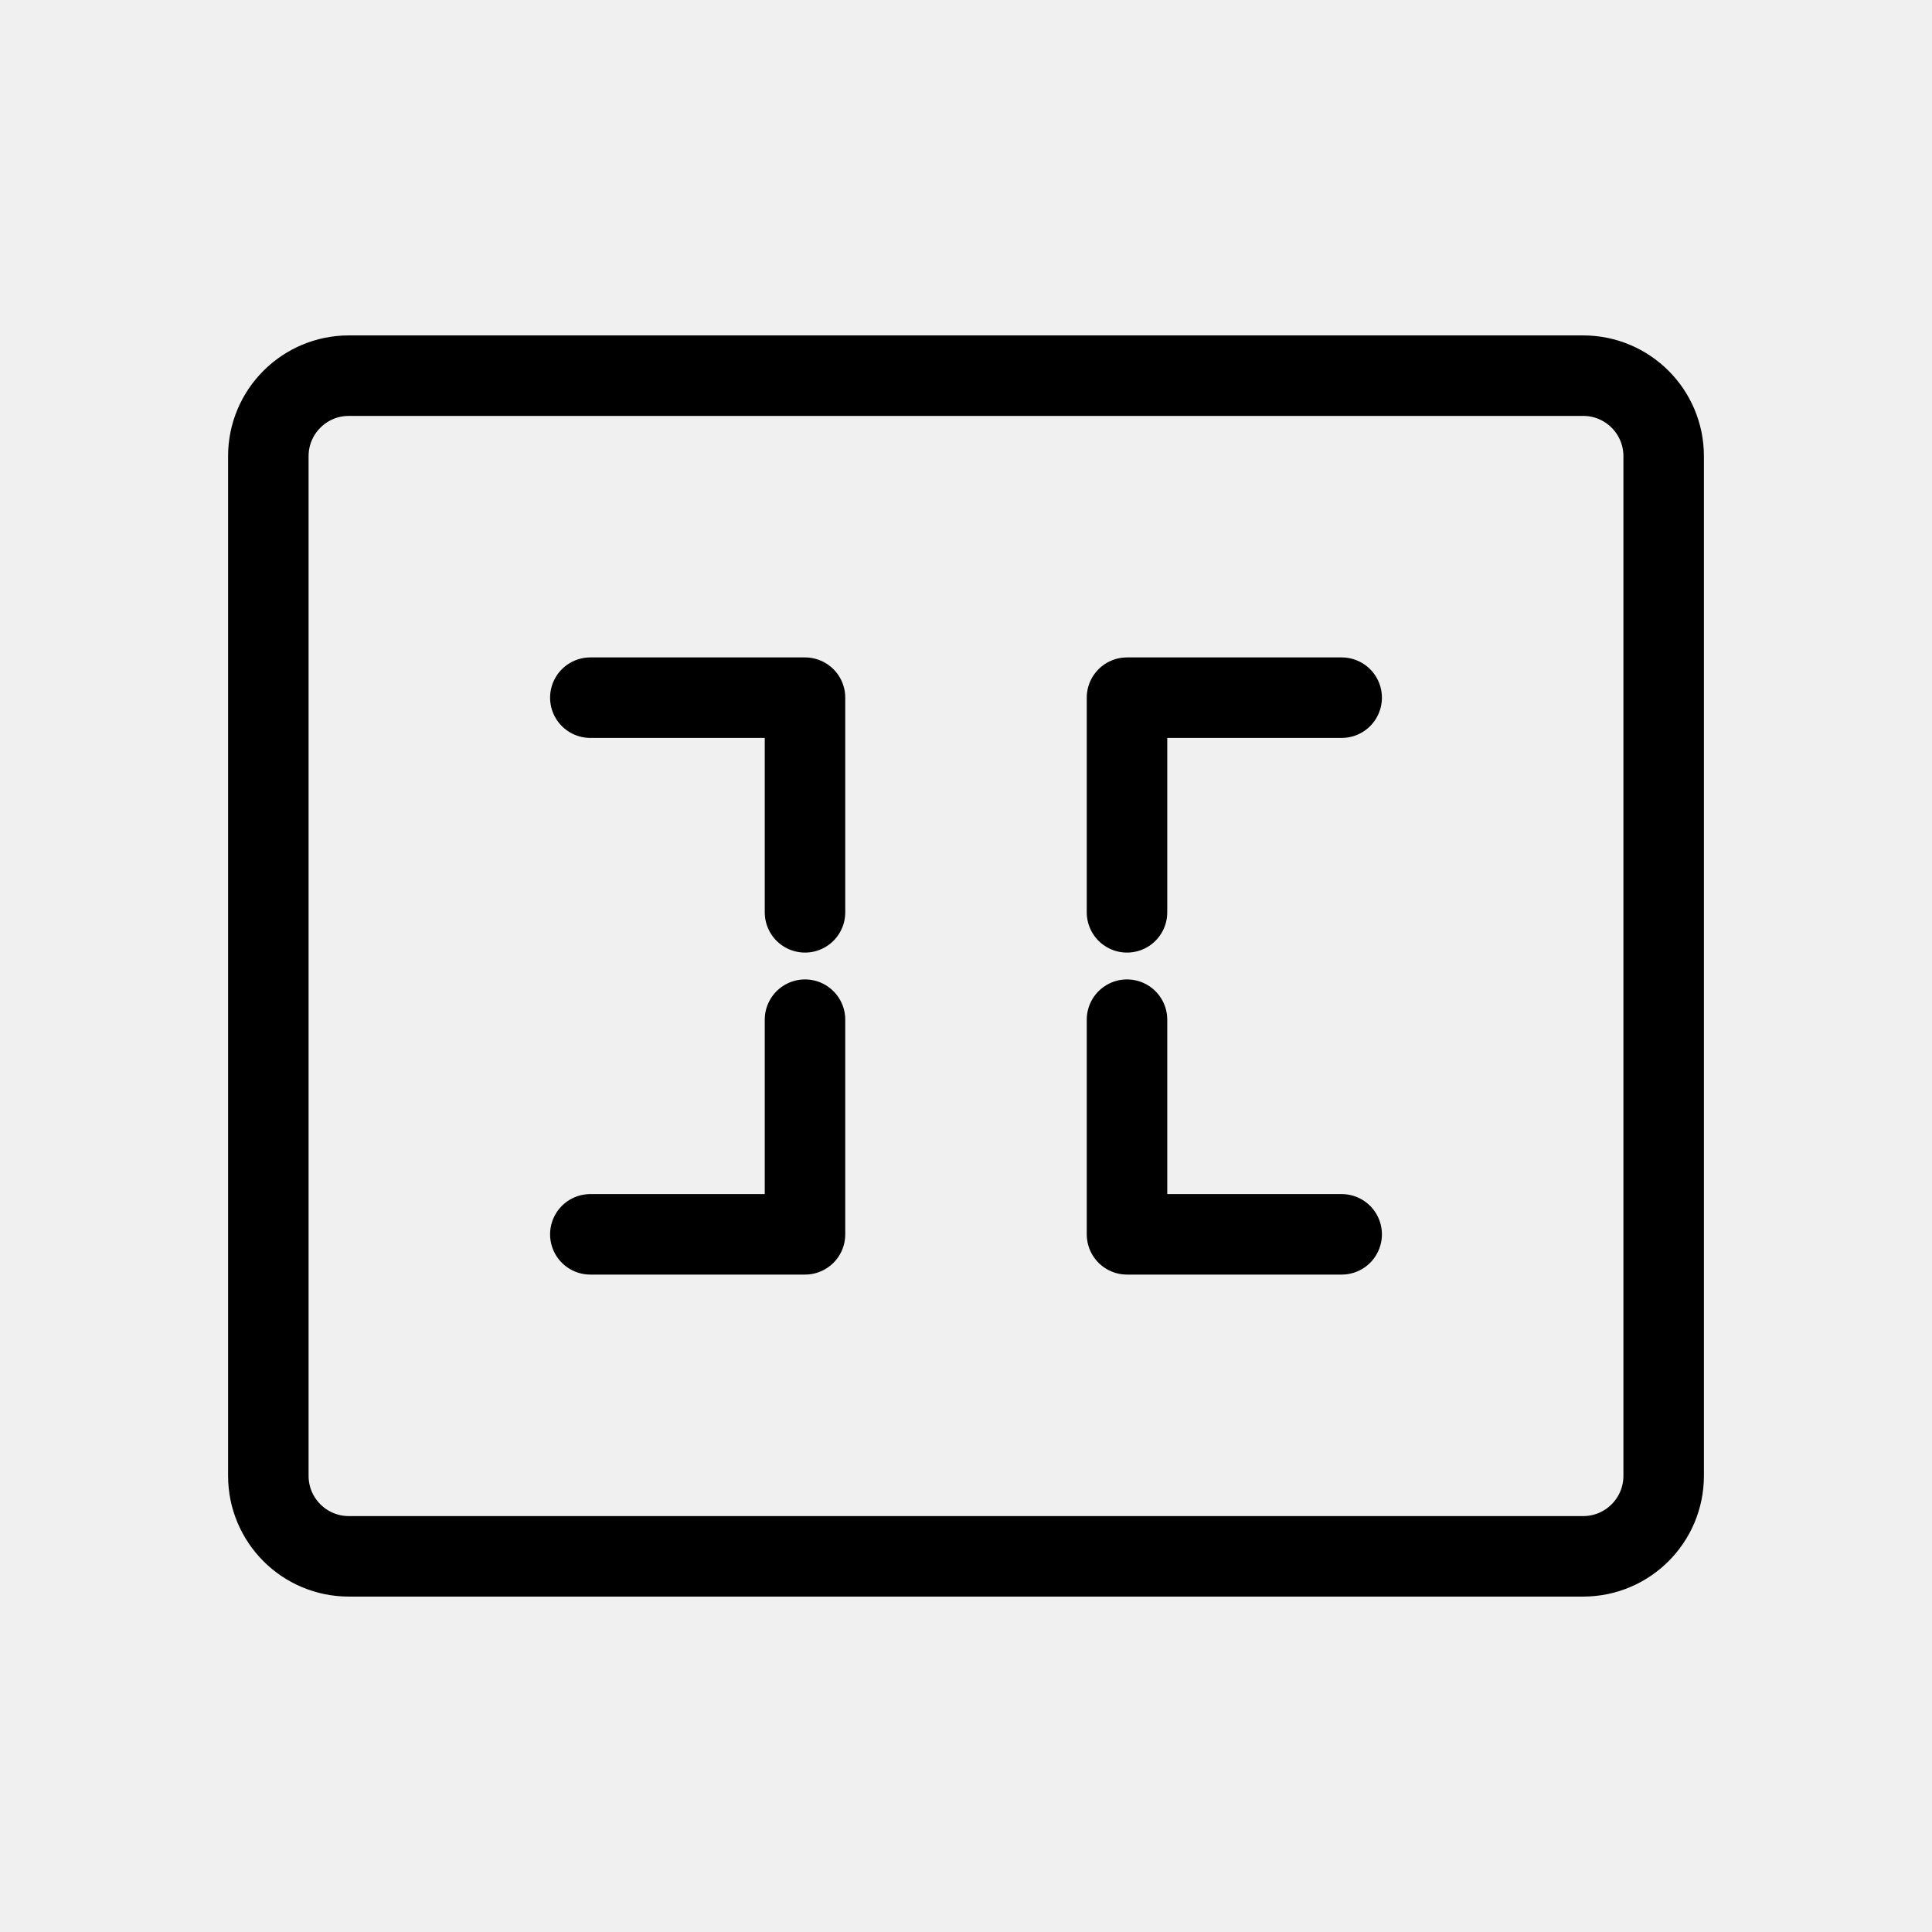
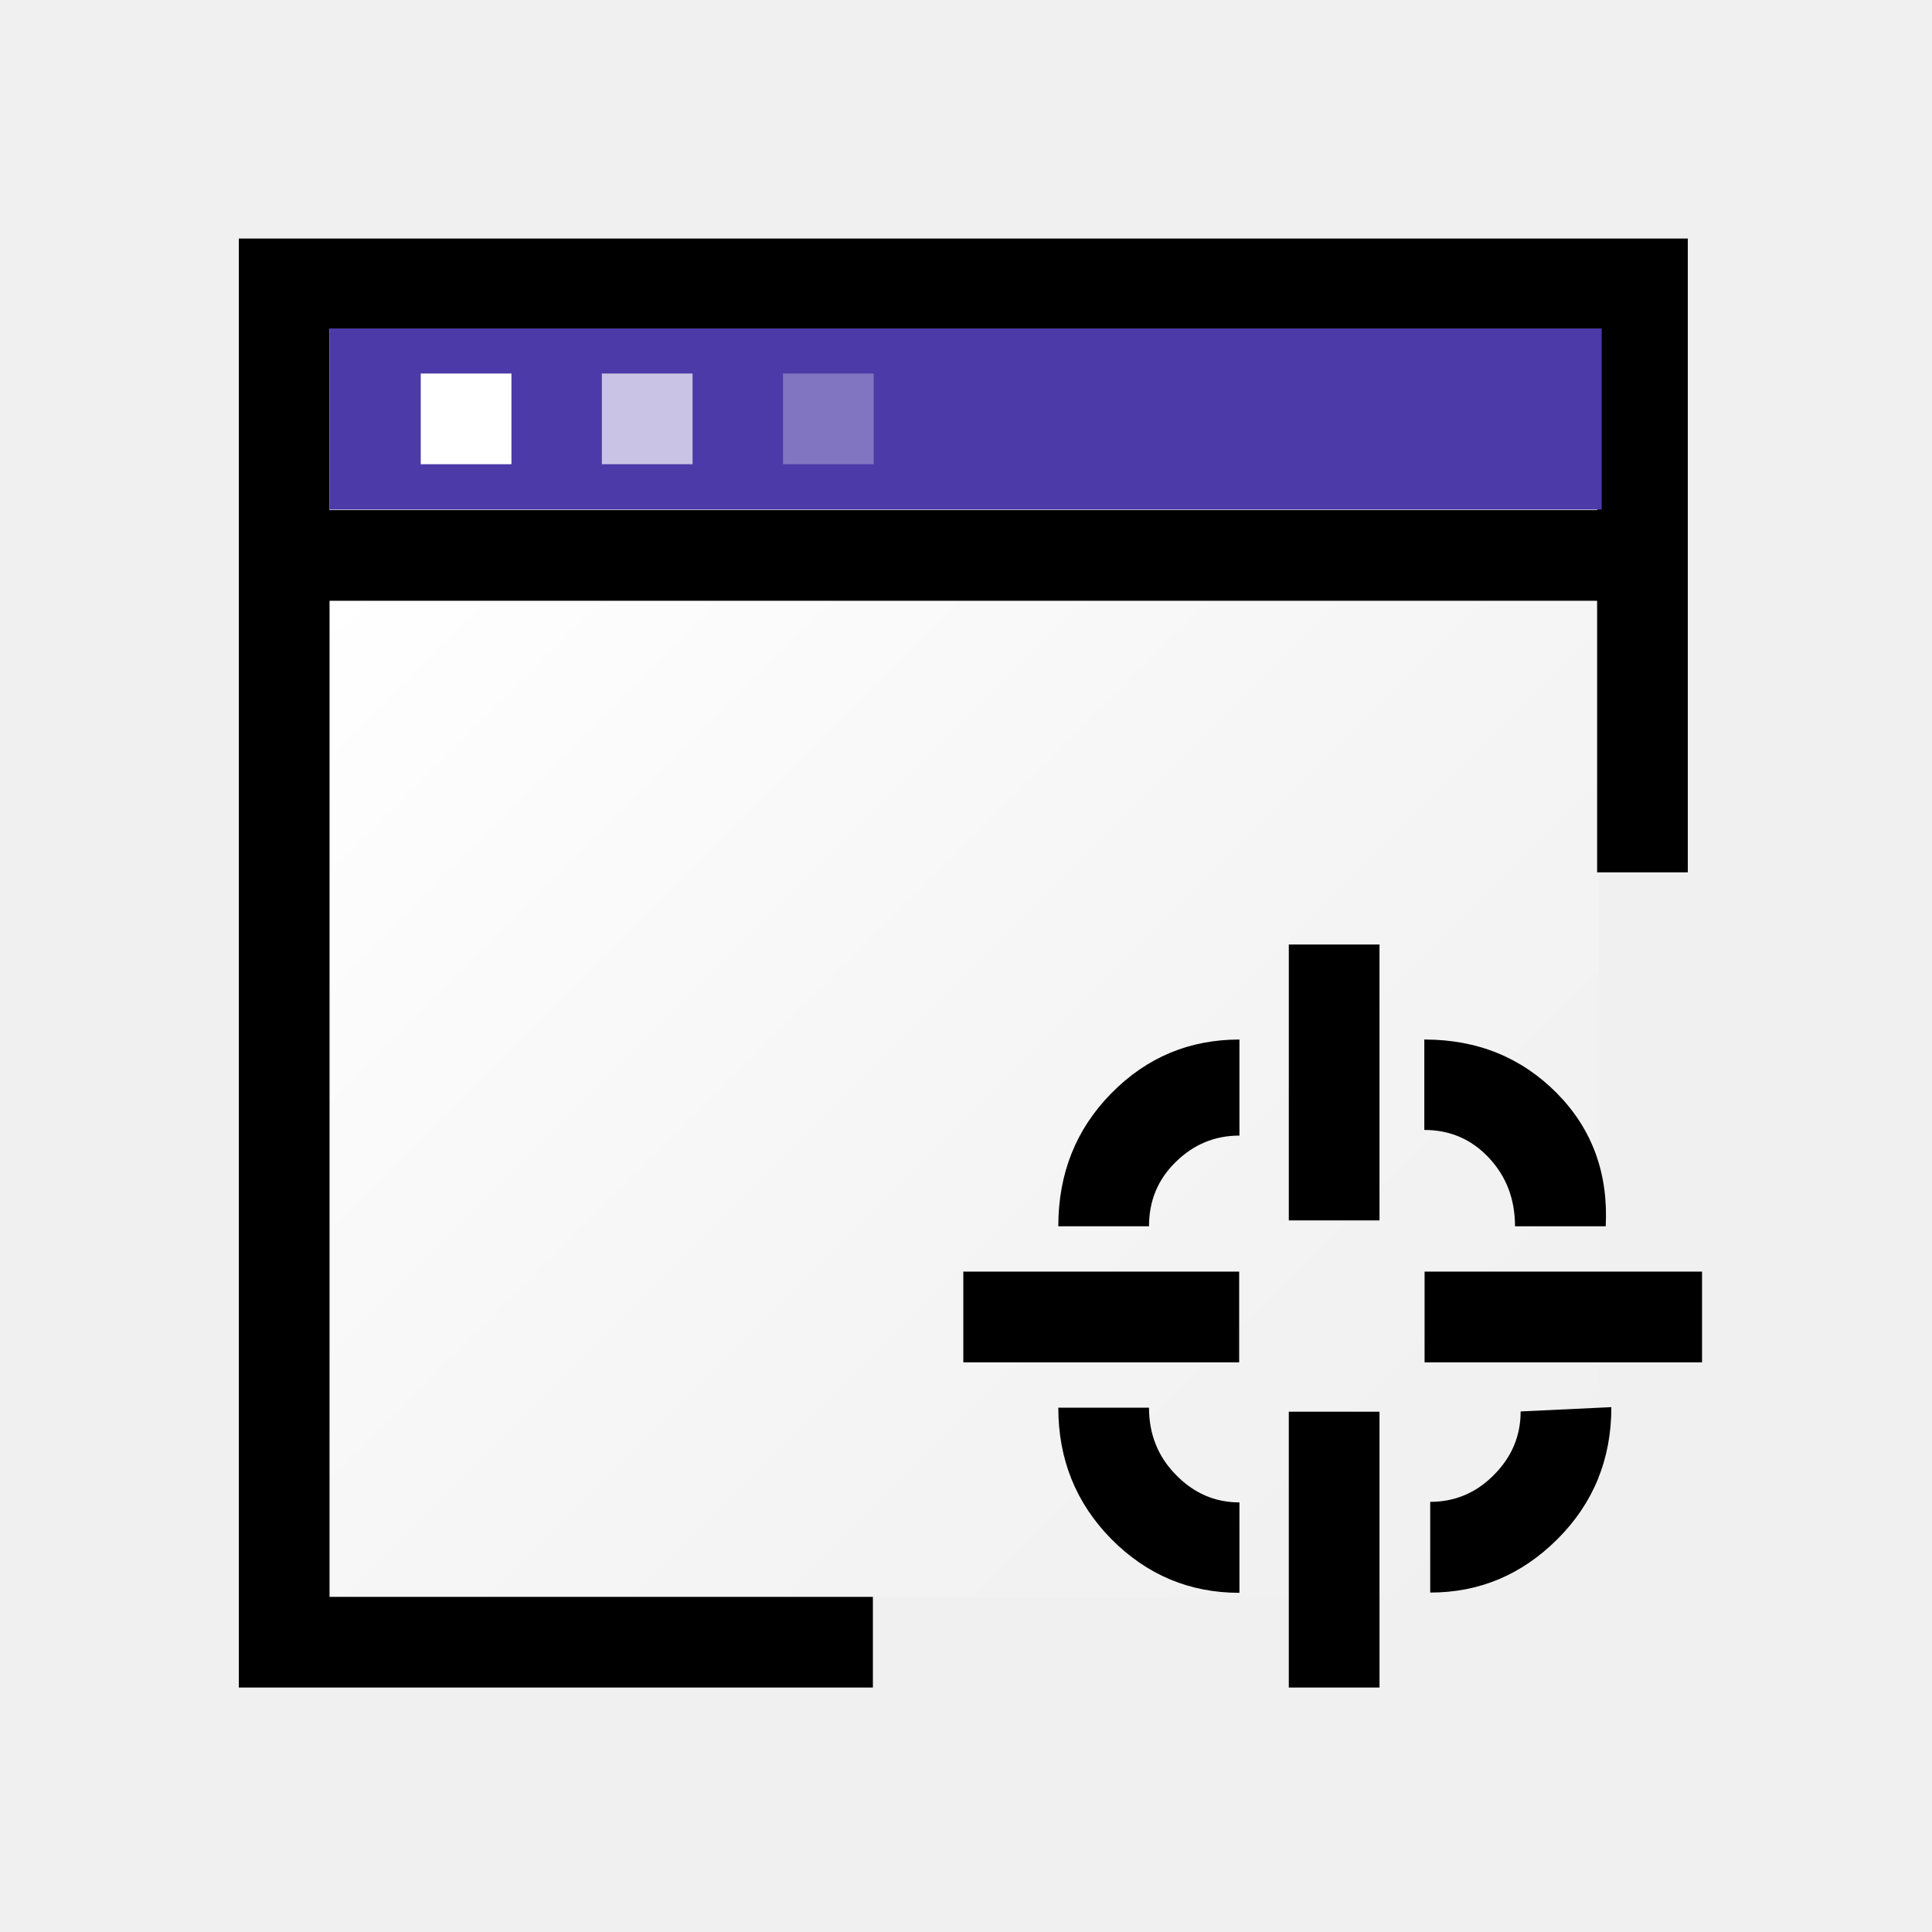
- <svg xmlns="http://www.w3.org/2000/svg" id="comp-fit" viewBox="0 0 72 72">
-   <rect x="10" y="14" width="52" height="44" rx="3" ry="3" fill="none" stroke="#000" stroke-width="3" />
-   <polyline points="22,26 30,26 30,34" fill="none" stroke="#000" stroke-width="3" stroke-linecap="round" stroke-linejoin="round" />
-   <polyline points="50,26 42,26 42,34" fill="none" stroke="#000" stroke-width="3" stroke-linecap="round" stroke-linejoin="round" />
-   <polyline points="22,46 30,46 30,38" fill="none" stroke="#000" stroke-width="3" stroke-linecap="round" stroke-linejoin="round" />
-   <polyline points="50,46 42,46 42,38" fill="none" stroke="#000" stroke-width="3" stroke-linecap="round" stroke-linejoin="round" />
+ <svg xmlns="http://www.w3.org/2000/svg" viewBox="0 0 72 72">
+   <defs>
+     <style>
+       .cls-1 {
+         fill: url(#linear-gradient);
+       }
+ 
+       .cls-2 {
+         opacity: .3;
+       }
+ 
+       .cls-2, .cls-3, .cls-4 {
+         fill: #fff;
+       }
+ 
+       .cls-3 {
+         opacity: .7;
+       }
+ 
+       .cls-5 {
+         fill: #4b3aa8;
+       }
+     </style>
+     <linearGradient id="linear-gradient" x1="14.83" y1="19.83" x2="57.05" y2="62.05" gradientUnits="userSpaceOnUse">
+       <stop offset="0" stop-color="#fff" />
+       <stop offset="0" stop-color="#fff" stop-opacity=".99" />
+       <stop offset=".23" stop-color="#fff" stop-opacity=".69" />
+       <stop offset=".43" stop-color="#fff" stop-opacity=".45" />
+       <stop offset=".62" stop-color="#fff" stop-opacity=".25" />
+       <stop offset=".78" stop-color="#fff" stop-opacity=".12" />
+       <stop offset=".91" stop-color="#fff" stop-opacity=".03" />
+       <stop offset="1" stop-color="#fff" stop-opacity="0" />
+     </linearGradient>
+   </defs>
+   <g id="c-white">
+     <rect class="cls-1" x="12.31" y="22.36" width="47.27" height="37.16" />
+   </g>
+   <g id="comp-fit">
+     <path d="M32.53,62.89H8.9V8.89h54v23.62h-3.38v-10.12H12.28v37.12h20.25v3.38ZM12.28,19.01h47.25v-6.75H12.28v6.75ZM15.65,13.95h3.38v3.38h-3.38v-3.38ZM22.4,13.95h3.38v3.38h-3.38v-3.38ZM29.15,13.95h3.38v3.38h-3.38v-3.38ZM35.9,47.39h10.28v3.38h-10.28v-3.38ZM46.19,42.32c-.92,0-1.71.33-2.37.98-.67.65-1,1.45-1,2.4h-3.38c0-1.97.66-3.62,1.98-4.96,1.32-1.34,2.91-2,4.77-2v3.59ZM46.19,59.36c-1.86,0-3.45-.67-4.77-2-1.32-1.34-1.98-2.97-1.98-4.9h3.38c0,.98.33,1.82,1,2.5.67.69,1.46,1.03,2.37,1.03v3.38ZM48.03,35.2h3.38v10.28h-3.38v-10.28ZM48.03,52.61h3.38v10.28h-3.38v-10.28ZM53.09,38.74c1.97,0,3.61.67,4.93,2,1.32,1.34,1.92,2.99,1.82,4.96h-3.38c0-1.02-.33-1.87-.98-2.56-.65-.69-1.45-1.03-2.4-1.03v-3.38ZM53.09,47.39h10.34v3.38h-10.34v-3.38ZM60.05,52.45c0,1.93-.67,3.57-2,4.9-1.34,1.34-2.92,2-4.75,2v-3.38c.91,0,1.71-.33,2.37-1,.67-.67,1-1.46,1-2.37l3.38-.16Z" />
+   </g>
+   <g id="c-bar">
+     <rect class="cls-5" x="12.28" y="12.24" width="47.41" height="6.75" />
+     <rect class="cls-4" x="15.68" y="13.92" width="3.38" height="3.38" />
+     <rect class="cls-3" x="22.43" y="13.92" width="3.38" height="3.38" />
+     <rect class="cls-2" x="29.18" y="13.92" width="3.38" height="3.38" />
+   </g>
</svg>
